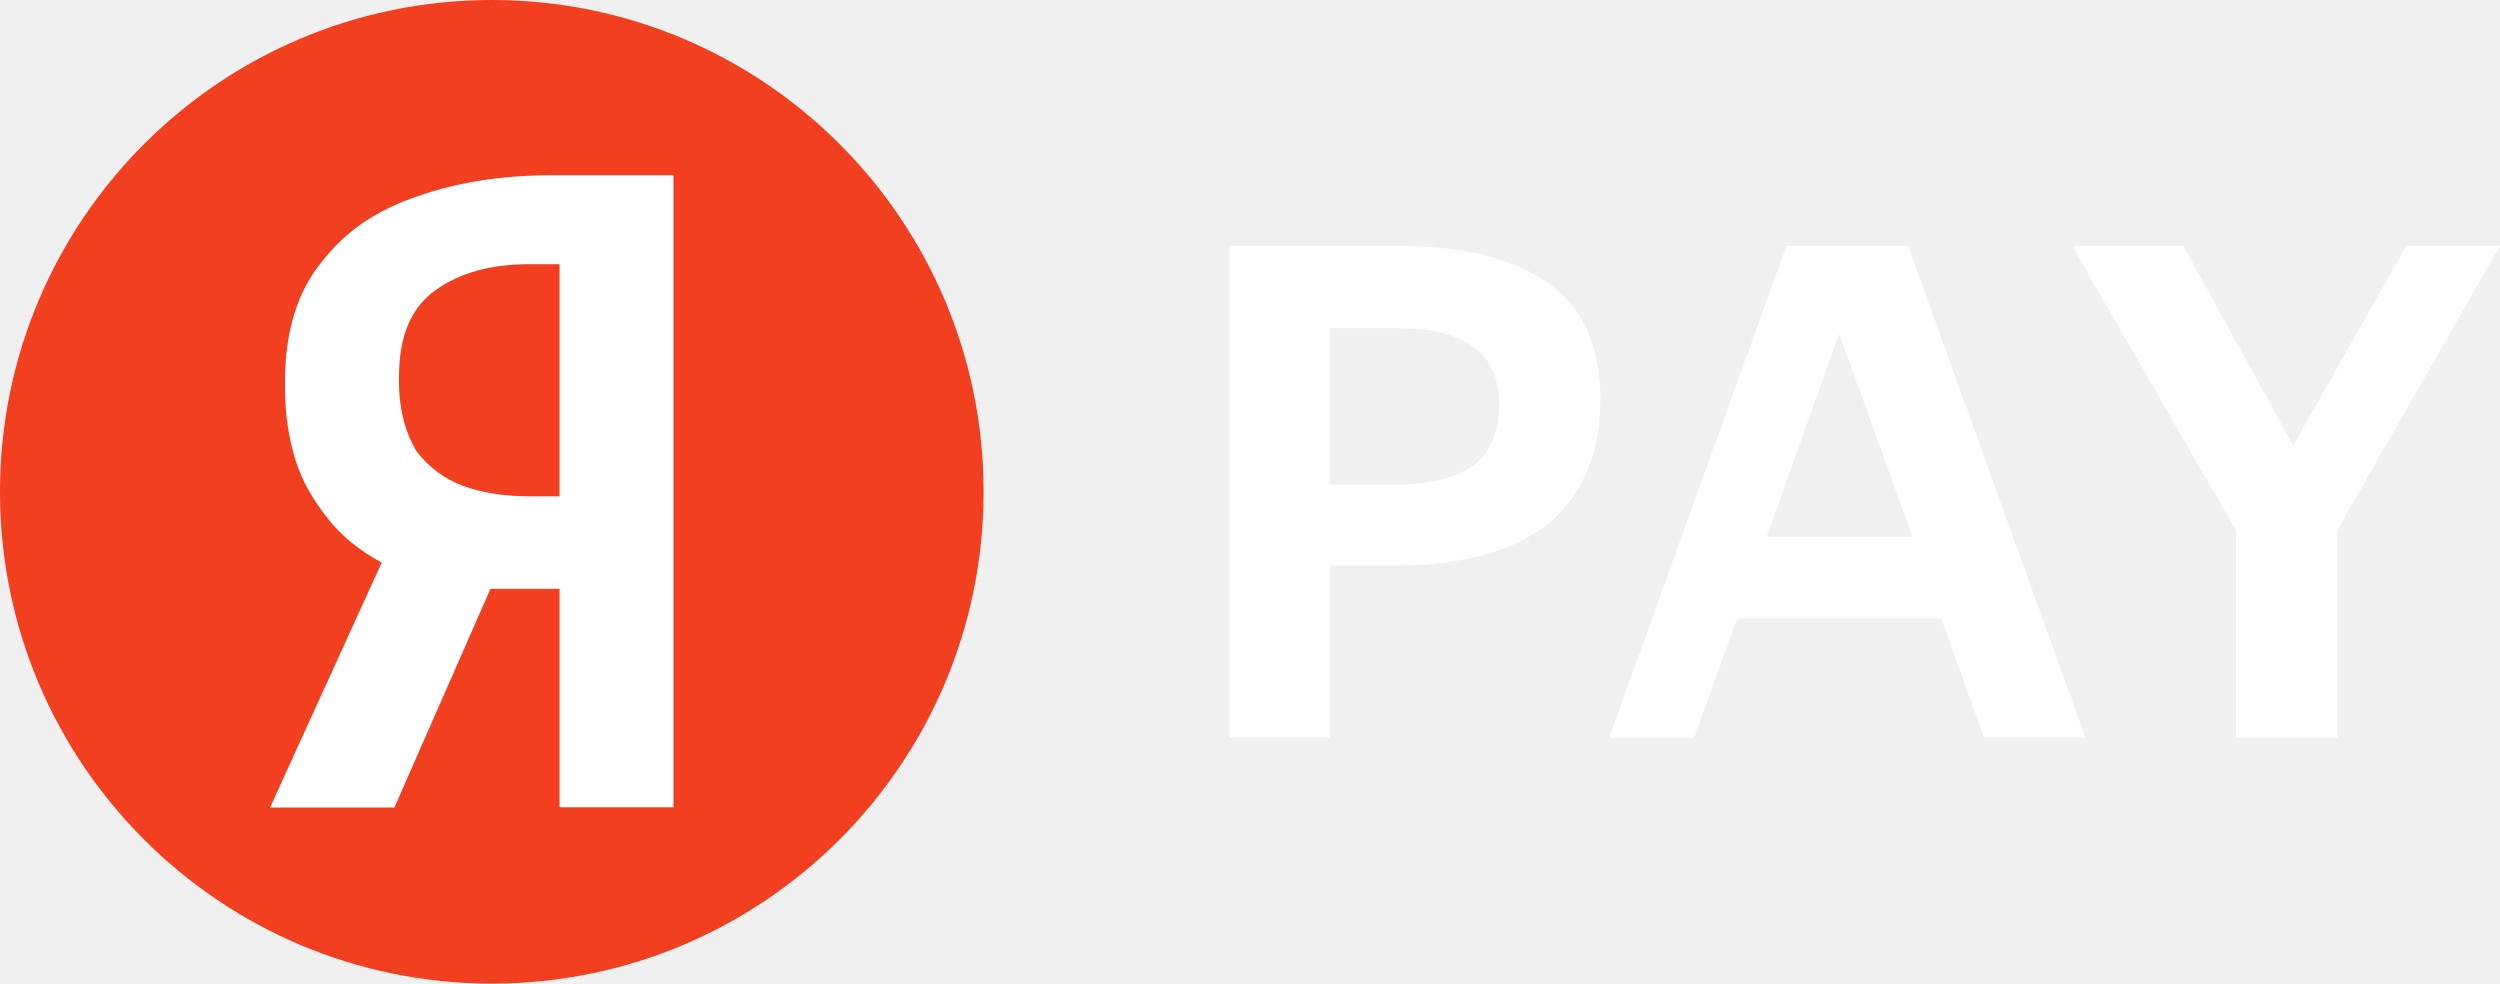
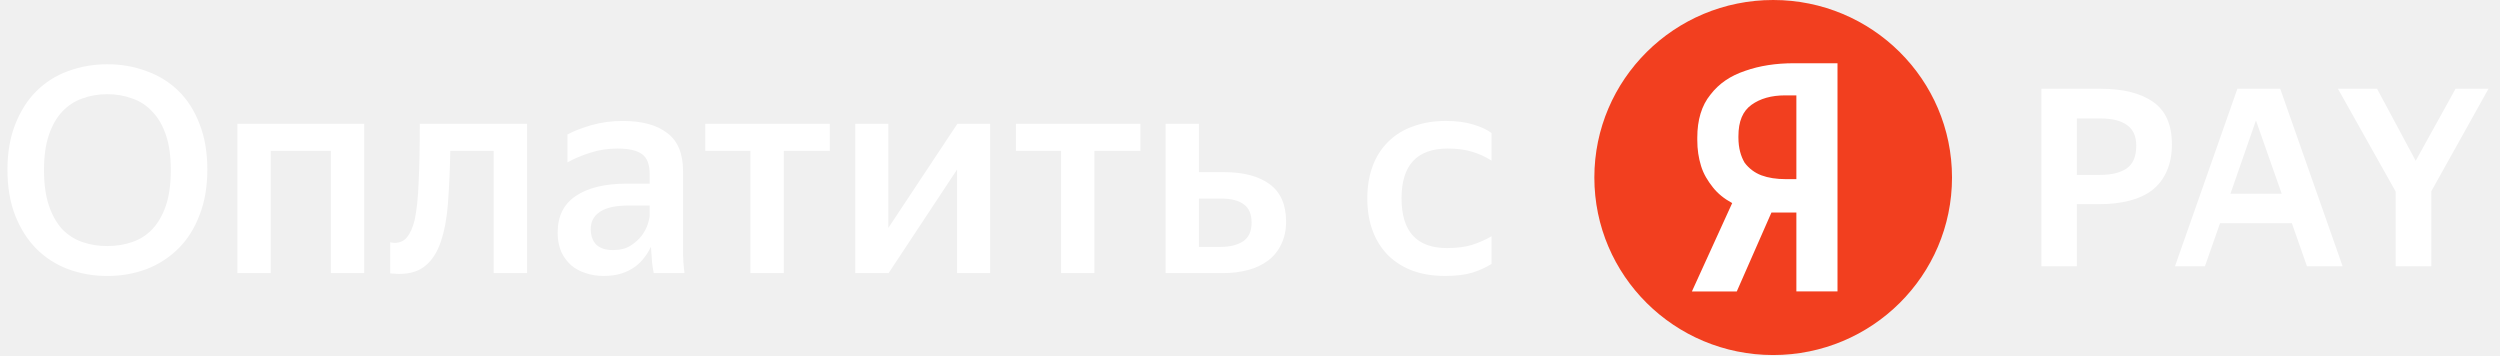
- <svg xmlns="http://www.w3.org/2000/svg" width="61" height="24" fill="none">
-   <path d="M30.001 6h4.086c1.58 0 2.799.295 3.657.887.869.591 1.304 1.545 1.304 2.862 0 .702-.12 1.311-.36 1.823a3.247 3.247 0 01-.996 1.272c-.434.324-.96.564-1.58.72a8.419 8.419 0 01-2.06.235h-1.596v4.2H30L30.001 6zm2.455 2.007v3.816h1.596c.802 0 1.42-.145 1.855-.435.446-.302.669-.815.669-1.54 0-.636-.212-1.1-.635-1.39-.412-.3-1.03-.45-1.854-.45h-1.631zM43.588 6h2.97l4.327 11.999h-2.473l-1.046-2.912h-4.98L41.338 18h-2.075l4.326-11.999V6zm3.074 7.095l-1.786-4.953-1.768 4.953h3.554zm10.371-.166V18h-2.472v-5.055l-4-6.945h2.712l2.68 4.87L58.716 6H61l-3.966 6.928v.001z" fill="#fff" />
-   <path d="M12 24c6.627 0 12-5.373 12-12S18.627 0 12 0 0 5.373 0 12s5.373 12 12 12z" fill="#F23F1F" />
-   <path d="M13.485 4.275c-1.222 0-2.317.17-3.286.511-1.011.34-1.77.852-2.359 1.618-.59.724-.885 1.703-.885 2.895v.17c0 .64.084 1.193.253 1.747.168.553.463 1.021.8 1.447.337.426.758.767 1.306 1.065L6.59 19.704h3.033l2.345-5.338h1.685v5.332h2.78V4.275h-2.948zm-.548 7.835c-.632 0-1.18-.085-1.643-.256a2.532 2.532 0 01-1.137-.851c-.253-.426-.422-.98-.422-1.704v-.085c0-1.022.295-1.703.885-2.129.59-.425 1.348-.638 2.275-.638h.758v5.663h-.716z" fill="#fff" />
+ <svg xmlns="http://www.w3.org/2000/svg" width="169" height="24" fill="none">
+   <path d="M7.251 18.654a7.523 7.523 0 01-2.664-.466 6.017 6.017 0 01-2.139-1.38c-.596-.61-1.069-1.355-1.419-2.236-.35-.894-.525-1.925-.525-3.091 0-1.167.175-2.19.525-3.072.35-.894.823-1.64 1.42-2.236a5.8 5.8 0 012.138-1.36 7.523 7.523 0 012.664-.467 7.42 7.42 0 012.663.466c.83.298 1.549.745 2.158 1.342.609.596 1.082 1.341 1.419 2.236.35.88.525 1.905.525 3.071 0 1.154-.175 2.178-.525 3.072-.337.894-.81 1.646-1.419 2.255a6.202 6.202 0 01-2.158 1.4 7.42 7.42 0 01-2.663.466zm0-2.021c.609 0 1.173-.091 1.691-.273a3.293 3.293 0 001.361-.874c.389-.415.693-.947.914-1.595.22-.66.33-1.458.33-2.39 0-.934-.11-1.725-.33-2.373-.221-.648-.525-1.173-.914-1.575a3.21 3.21 0 00-1.361-.894 4.777 4.777 0 00-1.691-.291c-.61 0-1.173.097-1.692.291-.518.182-.972.48-1.36.894-.377.402-.675.927-.895 1.575-.22.648-.33 1.439-.33 2.372 0 .933.11 1.73.33 2.391.22.648.518 1.18.894 1.595.39.401.843.693 1.361.874a5.09 5.09 0 001.692.273zM16.047 8.37h8.573v10.09h-2.255v-8.263h-4.063v8.263h-2.255V8.37zM28.028 14.883c.143-.661.233-1.516.272-2.566.052-1.063.078-2.379.078-3.947h7.252v10.09h-2.256v-8.263h-2.935a63.433 63.433 0 01-.156 3.539c-.078 1.024-.24 1.892-.486 2.605-.233.7-.577 1.238-1.03 1.614-.441.376-1.037.563-1.789.563-.103 0-.207-.006-.311-.019-.091 0-.188-.006-.291-.02v-2.1c.129.027.226.04.291.04.35 0 .629-.123.836-.37.22-.259.395-.648.525-1.166zM43.997 16.691a3.379 3.379 0 01-.428.7 2.999 2.999 0 01-.641.641 3.22 3.22 0 01-.895.448c-.35.116-.758.174-1.225.174-.44 0-.849-.064-1.224-.194a2.74 2.74 0 01-.992-.544 2.82 2.82 0 01-.661-.914 3.34 3.34 0 01-.233-1.283c0-1.102.408-1.925 1.225-2.47.816-.556 1.97-.835 3.46-.835h1.536v-.622c0-.661-.168-1.115-.505-1.361-.337-.26-.895-.389-1.672-.389-.661 0-1.284.097-1.867.292a8.192 8.192 0 00-1.516.641V9.09c.402-.22.933-.427 1.594-.622a7.62 7.62 0 012.158-.291c1.296 0 2.294.272 2.994.816.713.532 1.069 1.387 1.069 2.566V17.235c.013.143.02.292.02.448l.039.447c.013.13.025.24.038.33h-2.08a8.534 8.534 0 01-.116-.758 29.652 29.652 0 01-.059-.875l-.019-.136zm-2.566.214c.479 0 .874-.097 1.185-.292.324-.207.584-.44.778-.7.195-.272.331-.538.408-.797.078-.259.117-.44.117-.544v-.68h-1.4c-.894 0-1.549.142-1.963.427-.415.272-.622.661-.622 1.167 0 .44.123.79.369 1.05.259.246.635.369 1.128.369zM52.984 10.197v8.263h-2.255v-8.263h-3.052V8.37h8.418v1.828h-3.111zM60.051 15.408l4.666-7.038h2.216v10.09h-2.236v-6.999l-4.627 7h-2.255V8.37h2.236v7.037zM73.983 10.197v8.263h-2.256v-8.263h-3.052V8.37h8.418v1.828h-3.11zM86.94 14.98c0 .583-.11 1.095-.331 1.536a2.88 2.88 0 01-.875 1.089 3.912 3.912 0 01-1.341.641 6.449 6.449 0 01-1.711.214h-3.888V8.37h2.255v3.266h1.691c1.322 0 2.353.272 3.092.817.738.544 1.108 1.387 1.108 2.527zm-5.891-1.555v3.266h1.458c.622 0 1.128-.123 1.517-.37.388-.259.583-.68.583-1.263 0-.583-.175-.998-.525-1.244-.35-.26-.856-.39-1.517-.39h-1.516zM97.699 18.654c-.817 0-1.549-.116-2.197-.35a4.76 4.76 0 01-1.652-1.03 4.617 4.617 0 01-1.05-1.652c-.247-.648-.37-1.387-.37-2.217 0-.816.123-1.548.37-2.196a4.428 4.428 0 011.05-1.634 4.387 4.387 0 011.672-1.03c.661-.246 1.399-.37 2.216-.37.7 0 1.309.078 1.827.234.532.155.953.35 1.264.583v1.867a5.1 5.1 0 00-1.322-.603c-.467-.143-1.011-.214-1.633-.214-2.087 0-3.13 1.121-3.13 3.363 0 2.243 1.024 3.364 3.072 3.364.661 0 1.224-.072 1.691-.214.48-.156.92-.35 1.322-.583v1.866c-.337.22-.758.415-1.264.583-.505.156-1.127.233-1.866.233z" fill="#fff" />
+   <path d="M119.867 24c6.677 0 12.089-5.373 12.089-12s-5.412-12-12.089-12c-6.677 0-12.089 5.373-12.089 12s5.412 12 12.089 12z" fill="#F23F1F" />
+   <path d="M121.267 4.275c-1.222 0-2.317.17-3.286.511-1.011.34-1.77.852-2.359 1.618-.59.724-.885 1.703-.885 2.895v.17c0 .64.084 1.193.253 1.747.168.553.463 1.021.8 1.447.337.426.758.767 1.306 1.065l-2.724 5.976h3.033l2.345-5.338h1.685v5.332h2.78V4.275h-2.948zm-.548 7.835c-.632 0-1.18-.085-1.643-.256a2.532 2.532 0 01-1.137-.851c-.253-.426-.422-.98-.422-1.704v-.085c0-1.022.295-1.703.885-2.129.59-.425 1.348-.638 2.275-.638h.758v5.663h-.716zM138 6h3.984c1.54 0 2.728.296 3.565.887.848.591 1.272 1.545 1.272 2.862 0 .703-.117 1.311-.351 1.824a3.233 3.233 0 01-.971 1.272c-.424.324-.937.564-1.54.72a8.008 8.008 0 01-2.009.234h-1.556V18H138V6zm2.394 2.008v3.816h1.556c.782 0 1.384-.145 1.808-.435.435-.301.653-.814.653-1.54 0-.636-.206-1.099-.619-1.389-.402-.301-1.005-.452-1.808-.452h-1.59zM151.247 6h2.896l4.218 12h-2.41l-1.022-2.912h-4.854L149.054 18h-2.025l4.218-12zm2.996 7.096l-1.741-4.954-1.724 4.954h3.465zM164.356 12.929V18h-2.411v-5.054L158.045 6h2.645l2.611 4.87L165.996 6h2.226l-3.866 6.929z" fill="#fff" />
</svg>
